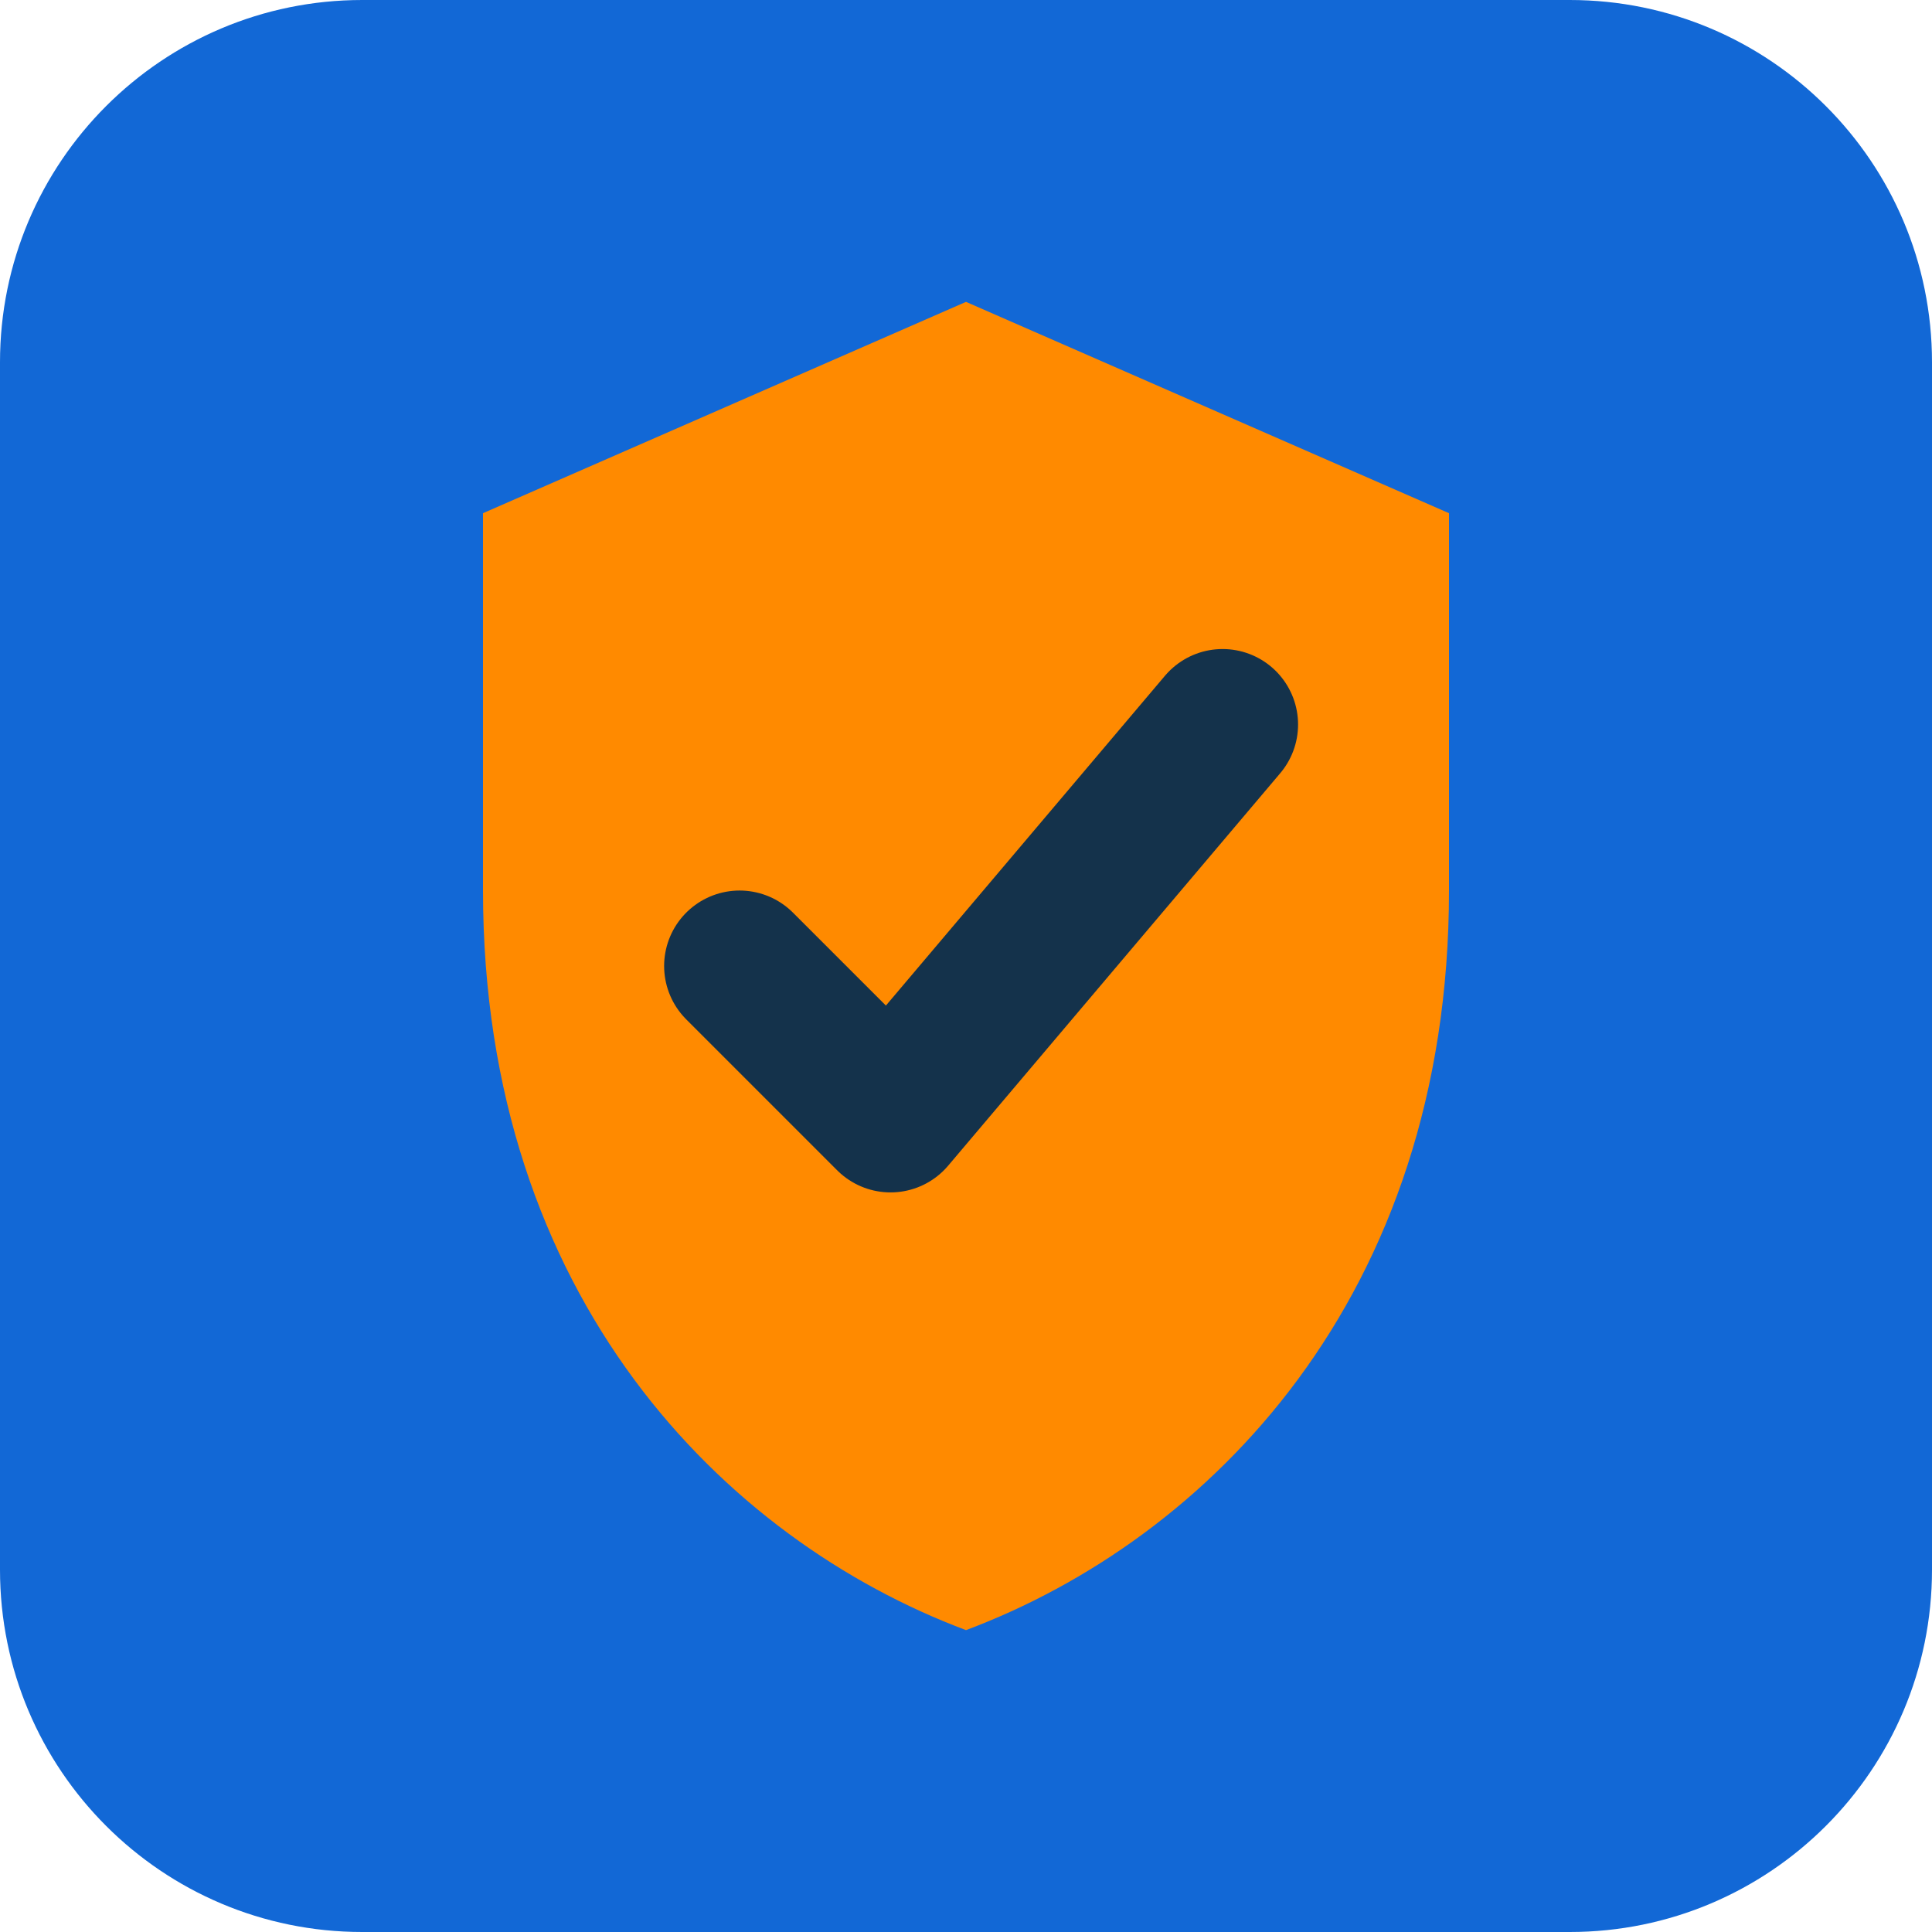
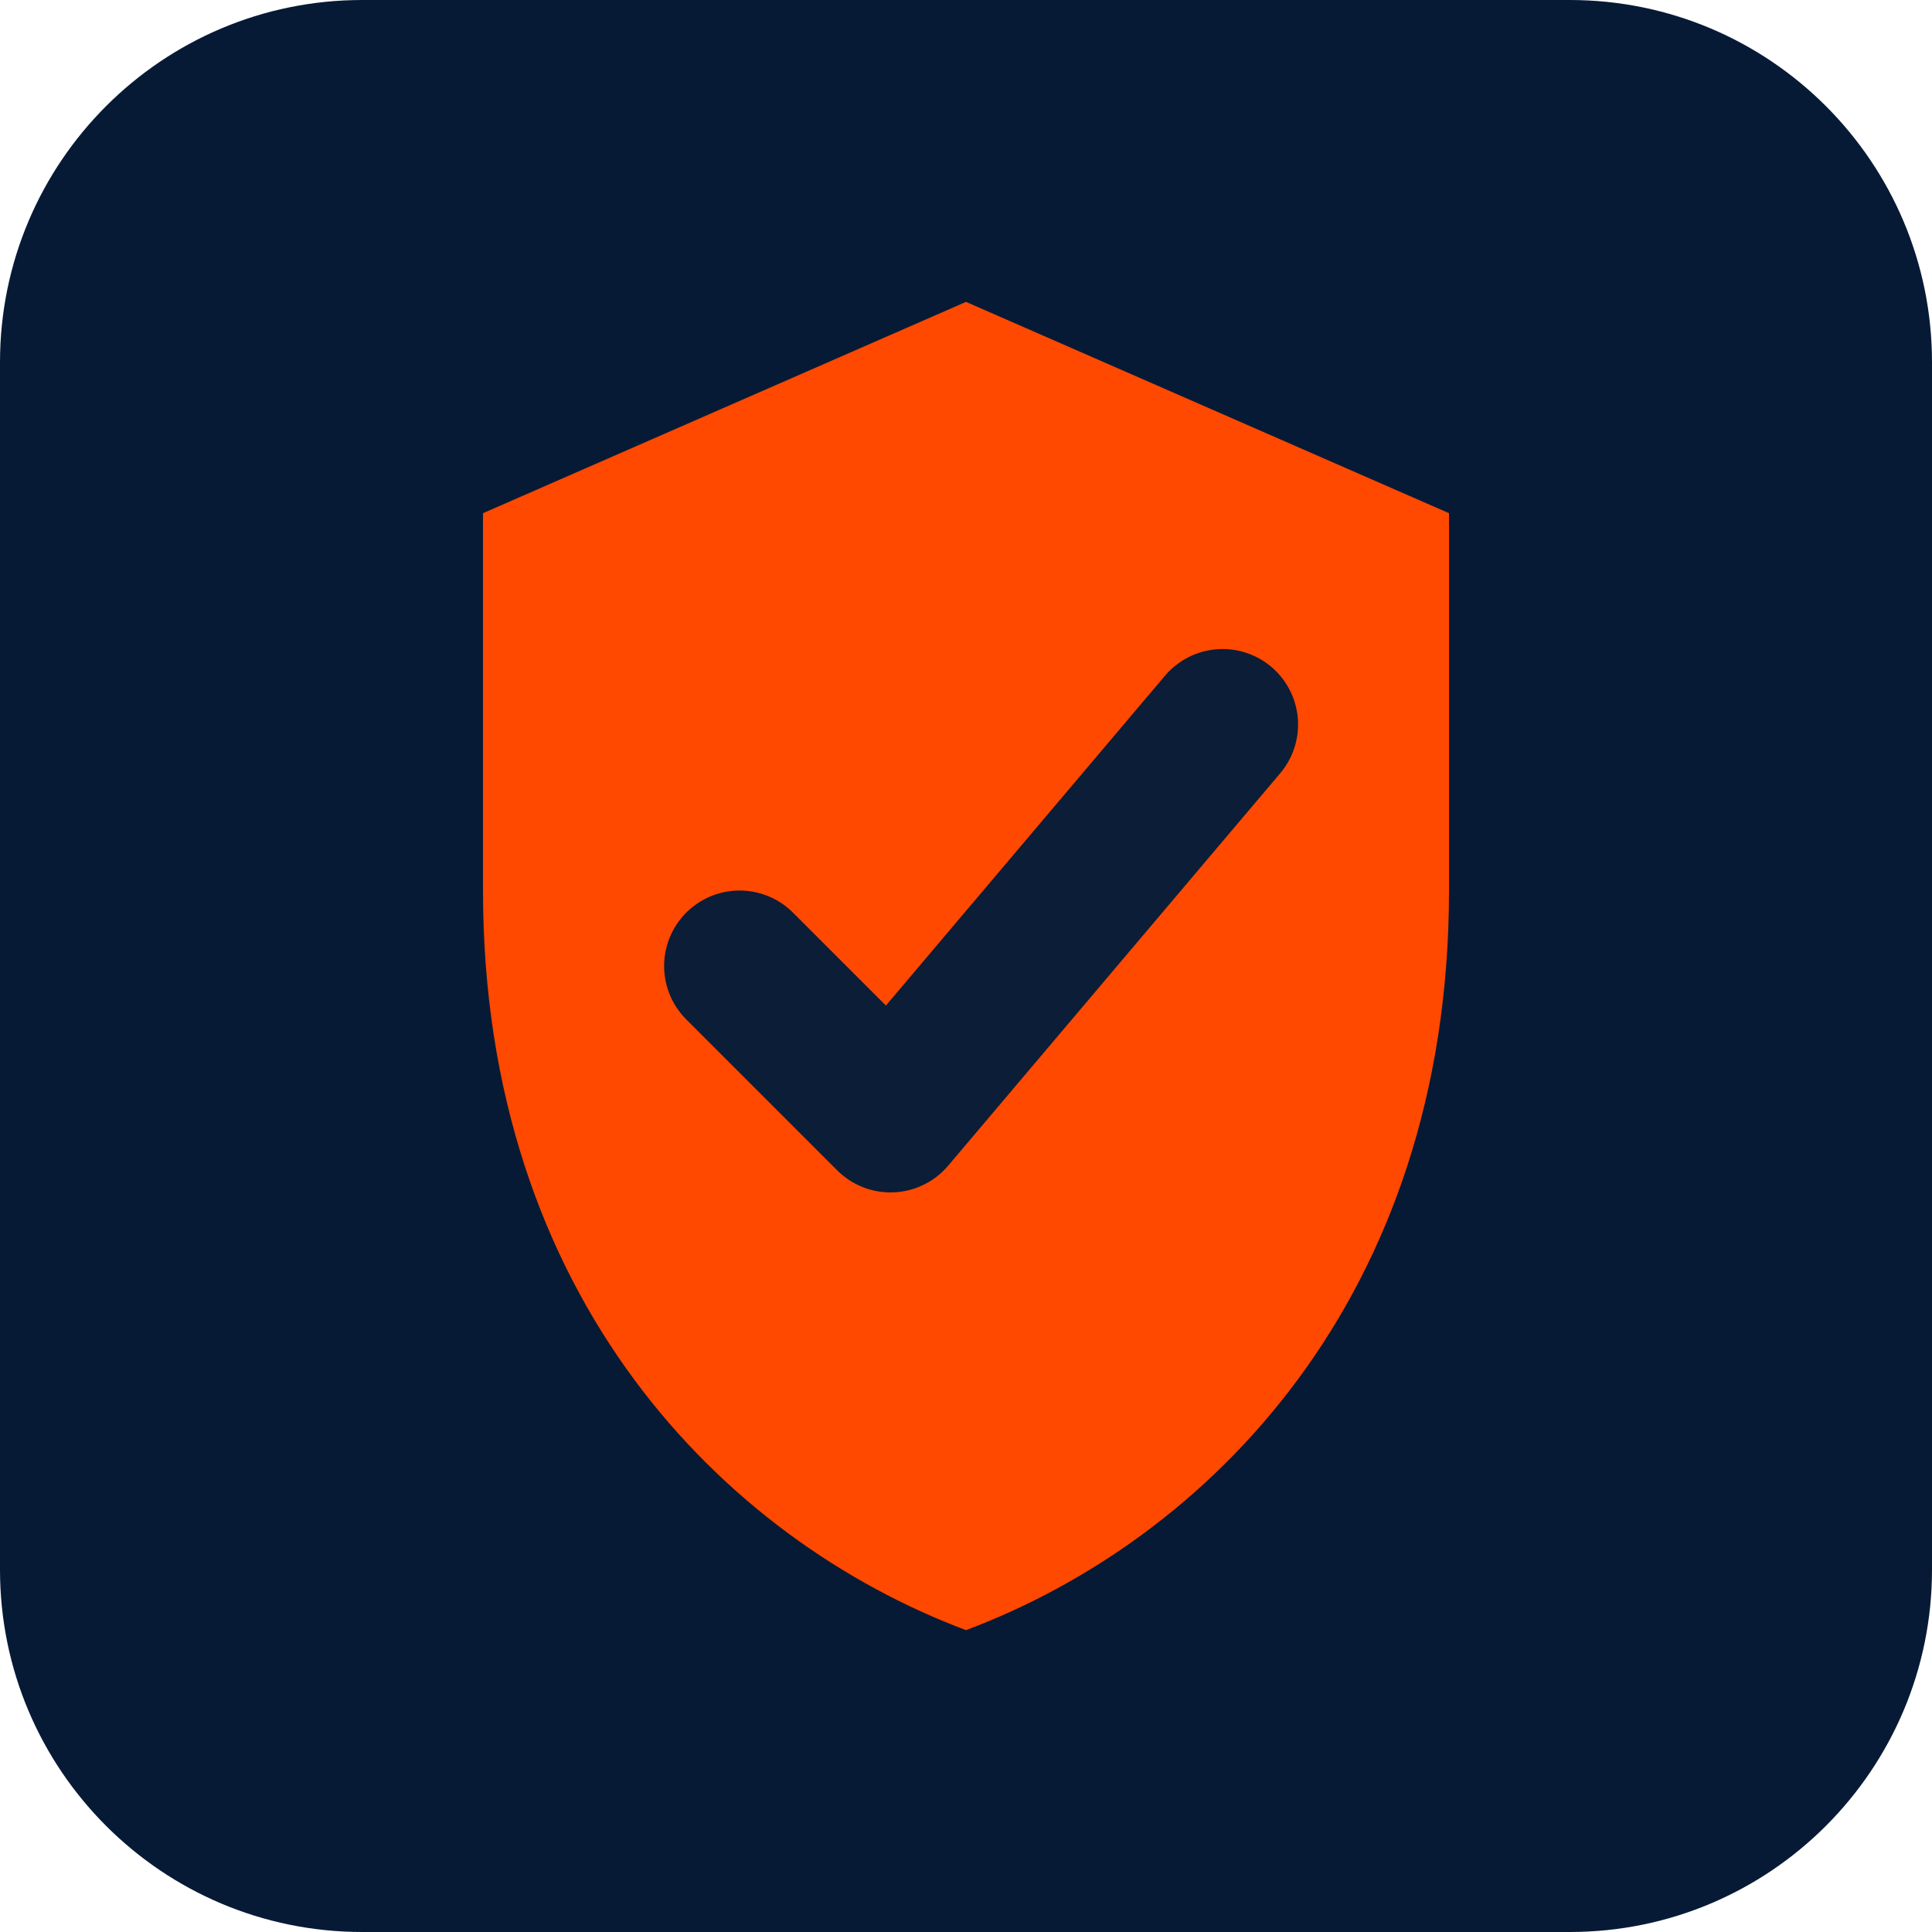
<svg xmlns="http://www.w3.org/2000/svg" viewBox="0 0 128 128">
-   <rect width="128" height="128" rx="24" fill="#1268D6" />
-   <path d="M64 20 96 34v25c0 27-16 43-32 49-16-6-32-22-32-49V34l32-14Z" fill="#FF8A00" />
-   <path d="M49 64l10 10 22-26" fill="none" stroke="#14324B" stroke-width="10" stroke-linecap="round" stroke-linejoin="round" />
+   <rect width="128" height="128" rx="24" fill="#071A35" />
+   <path d="M64 20 96 34v25c0 27-16 43-32 49-16-6-32-22-32-49V34l32-14Z" fill="#FF4800" />
+   <path d="M49 64l10 10 22-26" fill="none" stroke="#0B1D37" stroke-width="10" stroke-linecap="round" stroke-linejoin="round" />
</svg>
